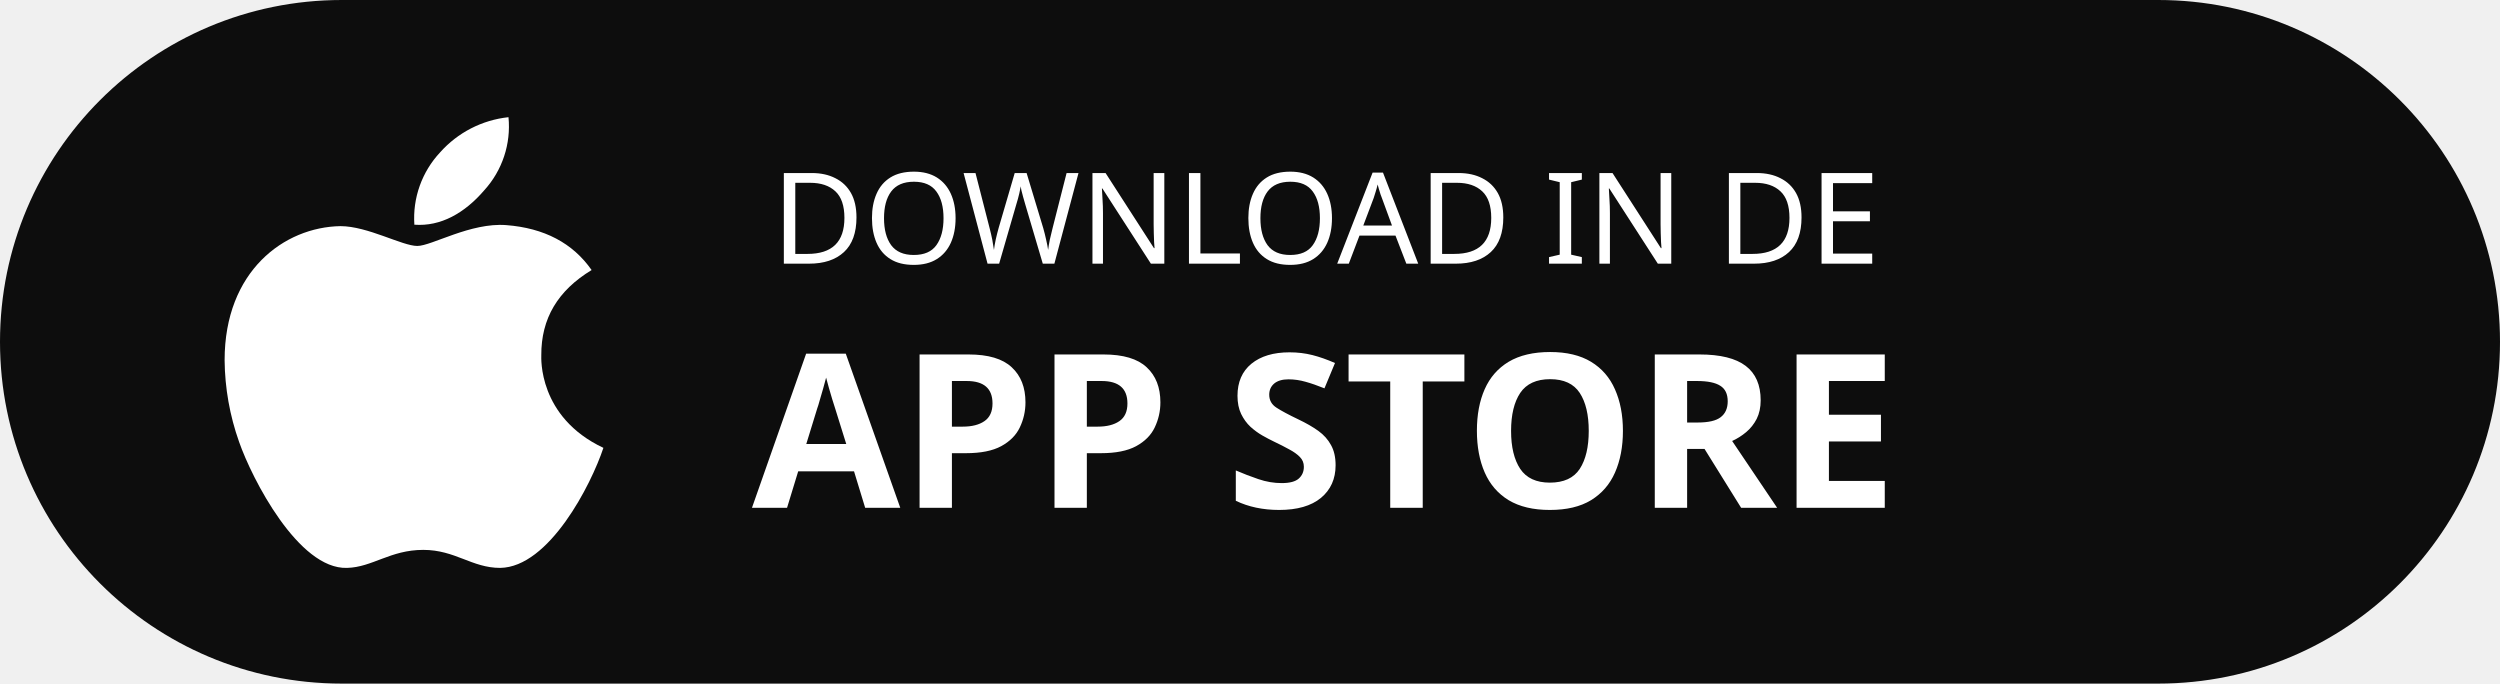
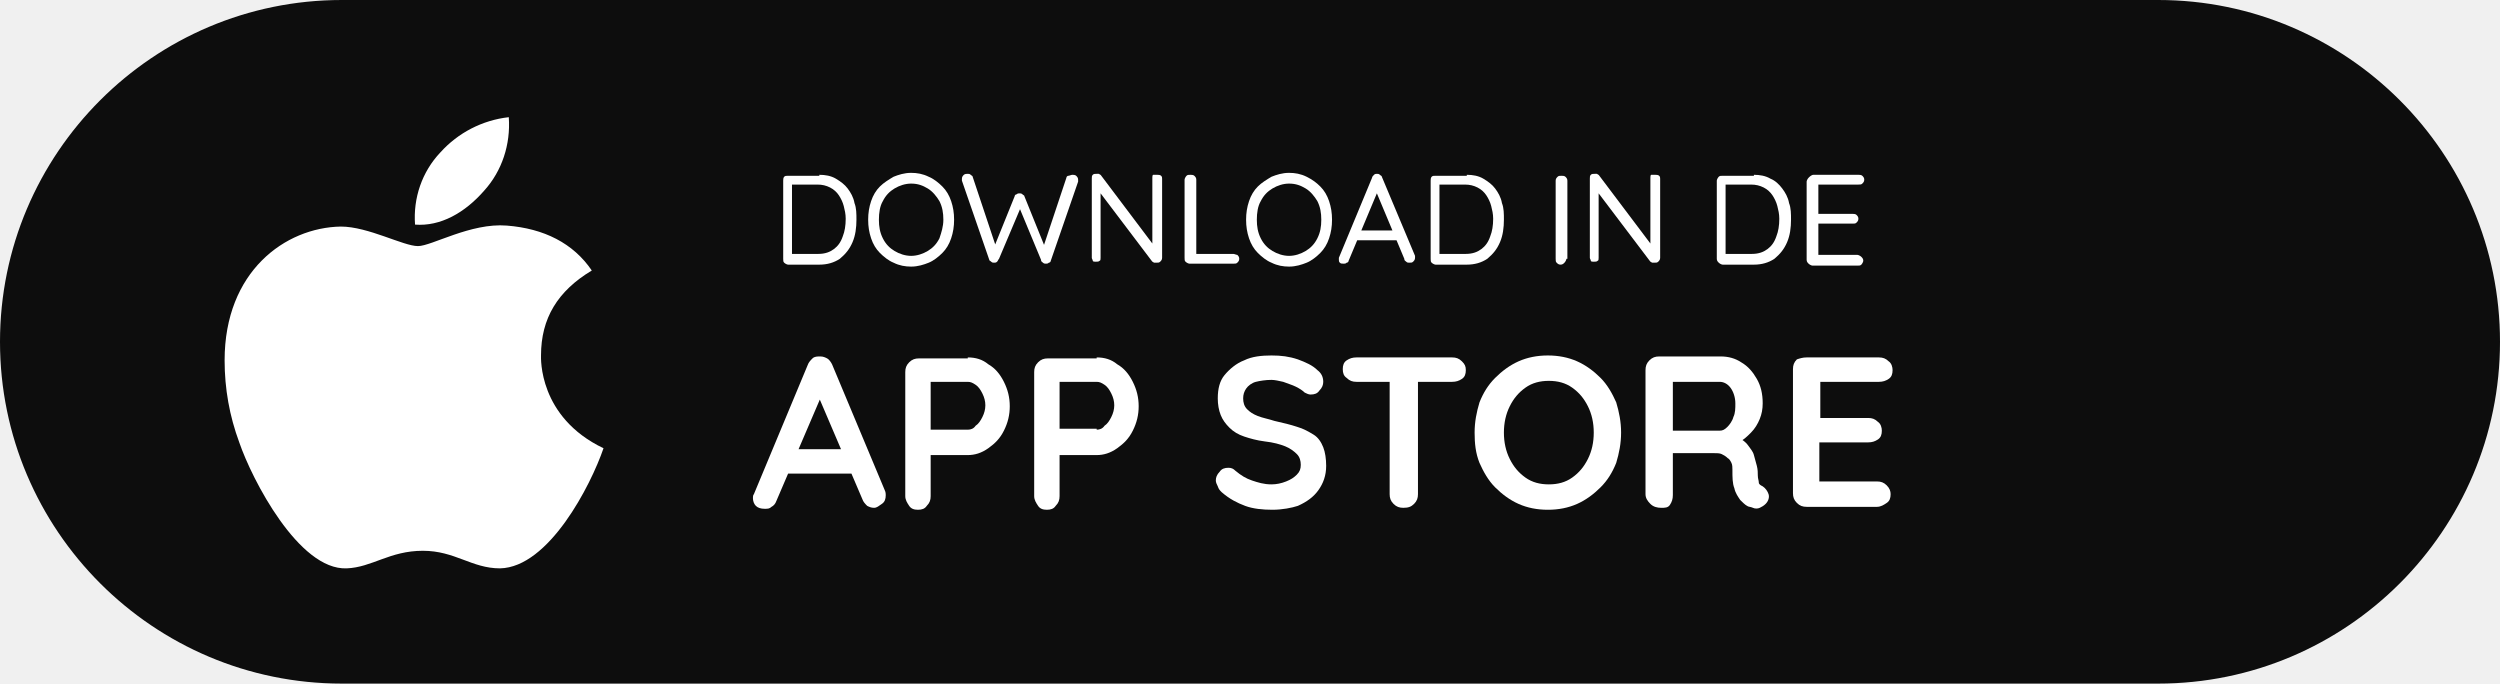
- <svg xmlns="http://www.w3.org/2000/svg" width="256" height="70" viewBox="0 0 256 70">
-   <g id="Group_128" data-name="Group 128" transform="translate(643 6351)">
-     <g id="Group_34" data-name="Group 34" transform="translate(-744 -7022)">
-       <rect id="Rectangle_4" data-name="Rectangle 4" width="256" height="70" rx="35" transform="translate(101 671)" fill="#0d0d0d" />
-       <g id="Group_36" data-name="Group 36" transform="translate(0 -1)">
-         <text id="APP_STORE" data-name="APP STORE" transform="translate(178 724)" fill="#fff" font-size="22" font-family="Montserrat-Bold, Montserrat" font-weight="700">
-           <tspan x="0" y="0">APP STORE</tspan>
-         </text>
-         <text id="DOWNLOAD_IN_DE" data-name="DOWNLOAD IN DE" transform="translate(180 699)" fill="#fff" font-size="13" font-family="Montserrat-Light, Montserrat" font-weight="300">
-           <tspan x="0" y="0">DOWNLOAD IN DE</tspan>
-         </text>
+ <svg xmlns="http://www.w3.org/2000/svg" version="1.1" id="Layer_1" x="0px" y="0px" viewBox="0 0 256 70" style="enable-background:new 0 0 256 70;" xml:space="preserve">
+   <style type="text/css">
+ 	.st0{fill:#0D0D0D;}
+ 	.st1{enable-background:new    ;}
+ 	.st2{fill:#FFFFFF;}
+ </style>
+   <g id="Group_128" transform="translate(643 6351)">
+     <g id="Group_34" transform="translate(-744 -7022)">
+       <path id="Rectangle_4" class="st0" d="M136,671h186c19.3,0,35,15.7,35,35l0,0c0,19.3-15.7,35-35,35H136c-19.3,0-35-15.7-35-35l0,0    C101,686.7,116.7,671,136,671z" />
+       <g id="Group_36" transform="translate(0 -1)">
+         <g class="st1">
+           <path class="st2" d="M185.3,712.1l-4.8,11.2c-0.1,0.3-0.3,0.5-0.5,0.6c-0.2,0.2-0.4,0.2-0.7,0.2c-0.4,0-0.7-0.1-0.9-0.3      c-0.2-0.2-0.3-0.5-0.3-0.8c0-0.1,0-0.3,0.1-0.4l5.5-13.2c0.1-0.3,0.3-0.5,0.5-0.7c0.2-0.2,0.5-0.2,0.8-0.2      c0.3,0,0.5,0.1,0.7,0.2s0.4,0.4,0.5,0.6l5.4,12.9c0.1,0.2,0.1,0.4,0.1,0.5c0,0.4-0.1,0.7-0.4,0.9c-0.3,0.2-0.5,0.4-0.8,0.4      c-0.3,0-0.5-0.1-0.7-0.2c-0.2-0.2-0.4-0.4-0.5-0.7l-4.7-11L185.3,712.1z M181.2,720.5l1.2-2.5h5.9l0.4,2.5H181.2z" />
+           <path class="st2" d="M200.1,708.6c0.8,0,1.5,0.2,2.1,0.7c0.7,0.4,1.2,1,1.6,1.8s0.6,1.6,0.6,2.5c0,0.9-0.2,1.7-0.6,2.5      s-0.9,1.3-1.6,1.8s-1.4,0.7-2.1,0.7h-4l0.2-0.4v4.6c0,0.4-0.1,0.7-0.4,1c-0.2,0.3-0.5,0.4-0.9,0.4c-0.4,0-0.7-0.1-0.9-0.4      c-0.2-0.3-0.4-0.6-0.4-1v-12.7c0-0.4,0.1-0.7,0.4-1c0.3-0.3,0.6-0.4,1-0.4H200.1z M200.1,716c0.3,0,0.6-0.1,0.8-0.4      c0.3-0.2,0.5-0.5,0.7-0.9c0.2-0.4,0.3-0.8,0.3-1.2c0-0.4-0.1-0.8-0.3-1.2c-0.2-0.4-0.4-0.7-0.7-0.9c-0.3-0.2-0.5-0.3-0.8-0.3      H196l0.3-0.4v5.6L196,716H200.1z" />
+           <path class="st2" d="M213.3,708.6c0.8,0,1.5,0.2,2.1,0.7c0.7,0.4,1.2,1,1.6,1.8s0.6,1.6,0.6,2.5c0,0.9-0.2,1.7-0.6,2.5      s-0.9,1.3-1.6,1.8s-1.4,0.7-2.1,0.7h-4l0.2-0.4v4.6c0,0.4-0.1,0.7-0.4,1c-0.2,0.3-0.5,0.4-0.9,0.4c-0.4,0-0.7-0.1-0.9-0.4      c-0.2-0.3-0.4-0.6-0.4-1v-12.7c0-0.4,0.1-0.7,0.4-1c0.3-0.3,0.6-0.4,1-0.4H213.3z M213.3,716c0.3,0,0.6-0.1,0.8-0.4      c0.3-0.2,0.5-0.5,0.7-0.9c0.2-0.4,0.3-0.8,0.3-1.2c0-0.4-0.1-0.8-0.3-1.2c-0.2-0.4-0.4-0.7-0.7-0.9c-0.3-0.2-0.5-0.3-0.8-0.3      h-4.1l0.3-0.4v5.6l-0.2-0.4H213.3z" />
+           <path class="st2" d="M231.3,724.2c-1,0-2-0.1-2.8-0.4c-0.8-0.3-1.6-0.7-2.4-1.4c-0.2-0.2-0.3-0.3-0.4-0.6      c-0.1-0.2-0.2-0.4-0.2-0.6c0-0.3,0.1-0.6,0.4-0.9c0.2-0.3,0.5-0.4,0.9-0.4c0.3,0,0.5,0.1,0.7,0.3c0.6,0.5,1.1,0.8,1.7,1      c0.6,0.2,1.2,0.4,2,0.4c0.5,0,1-0.1,1.5-0.3c0.5-0.2,0.8-0.4,1.1-0.7s0.4-0.6,0.4-1c0-0.4-0.1-0.8-0.4-1.1      c-0.3-0.3-0.7-0.6-1.2-0.8c-0.5-0.2-1.2-0.4-2.1-0.5c-0.8-0.1-1.5-0.3-2.1-0.5c-0.6-0.2-1.1-0.5-1.5-0.9s-0.7-0.8-0.9-1.3      c-0.2-0.5-0.3-1.1-0.3-1.7c0-1,0.2-1.8,0.7-2.4s1.2-1.2,2-1.5c0.8-0.4,1.8-0.5,2.8-0.5c1,0,1.8,0.1,2.7,0.4      c0.8,0.3,1.5,0.6,2,1.1c0.4,0.3,0.6,0.7,0.6,1.2c0,0.3-0.1,0.6-0.4,0.9c-0.2,0.3-0.5,0.4-0.9,0.4c-0.2,0-0.4-0.1-0.6-0.2      c-0.2-0.2-0.5-0.4-0.9-0.6c-0.4-0.2-0.8-0.3-1.3-0.5c-0.4-0.1-0.9-0.2-1.2-0.2c-0.6,0-1.2,0.1-1.6,0.2s-0.8,0.4-1,0.7      c-0.2,0.3-0.3,0.6-0.3,1c0,0.4,0.1,0.8,0.4,1.1c0.3,0.3,0.6,0.5,1.1,0.7c0.5,0.2,1.1,0.3,1.7,0.5c0.9,0.2,1.7,0.4,2.3,0.6      c0.7,0.2,1.2,0.5,1.7,0.8s0.8,0.8,1,1.3c0.2,0.5,0.3,1.2,0.3,1.9c0,1-0.3,1.8-0.8,2.5c-0.5,0.7-1.2,1.2-2.1,1.6      C233.3,724,232.3,724.2,231.3,724.2z" />
+           <path class="st2" d="M239.9,711.1c-0.4,0-0.7-0.1-1-0.4c-0.3-0.2-0.4-0.5-0.4-0.9c0-0.4,0.1-0.7,0.4-0.9c0.3-0.2,0.6-0.3,1-0.3      h9.8c0.4,0,0.7,0.1,1,0.4s0.4,0.5,0.4,0.9c0,0.4-0.1,0.7-0.4,0.9s-0.6,0.3-1,0.3H239.9z M244.7,724c-0.4,0-0.7-0.1-1-0.4      s-0.4-0.6-0.4-1v-12.8h2.9v12.8c0,0.4-0.1,0.7-0.4,1C245.5,723.9,245.2,724,244.7,724z" />
+           <path class="st2" d="M267,716.3c0,1.1-0.2,2.1-0.5,3.1c-0.4,1-0.9,1.8-1.6,2.5c-0.7,0.7-1.5,1.3-2.4,1.7c-0.9,0.4-1.9,0.6-3,0.6      c-1.1,0-2.1-0.2-3-0.6c-0.9-0.4-1.7-1-2.4-1.7c-0.7-0.7-1.2-1.6-1.6-2.5c-0.4-1-0.5-2-0.5-3.1c0-1.1,0.2-2.1,0.5-3.1      c0.4-1,0.9-1.8,1.6-2.5c0.7-0.7,1.5-1.3,2.4-1.7c0.9-0.4,1.9-0.6,3-0.6c1.1,0,2.1,0.2,3,0.6c0.9,0.4,1.7,1,2.4,1.7      c0.7,0.7,1.2,1.6,1.6,2.5C266.8,714.2,267,715.2,267,716.3z M264.2,716.3c0-1-0.2-1.9-0.6-2.7c-0.4-0.8-0.9-1.4-1.6-1.9      c-0.7-0.5-1.5-0.7-2.4-0.7c-0.9,0-1.7,0.2-2.4,0.7c-0.7,0.5-1.2,1.1-1.6,1.9c-0.4,0.8-0.6,1.7-0.6,2.7c0,1,0.2,1.9,0.6,2.7      c0.4,0.8,0.9,1.4,1.6,1.9c0.7,0.5,1.5,0.7,2.4,0.7c0.9,0,1.7-0.2,2.4-0.7c0.7-0.5,1.2-1.1,1.6-1.9      C264,718.2,264.2,717.3,264.2,716.3z" />
+           <path class="st2" d="M271.1,724c-0.4,0-0.8-0.1-1.1-0.4s-0.5-0.6-0.5-1v-12.7c0-0.4,0.1-0.7,0.4-1s0.6-0.4,1-0.4h6.3      c0.8,0,1.5,0.2,2.1,0.6c0.7,0.4,1.2,1,1.6,1.7c0.4,0.7,0.6,1.5,0.6,2.5c0,0.6-0.1,1.1-0.3,1.6s-0.5,1-0.9,1.4      c-0.4,0.4-0.8,0.8-1.3,1l0-0.5c0.4,0.2,0.8,0.5,1,0.8s0.5,0.6,0.6,1s0.2,0.7,0.3,1.1c0.1,0.4,0.1,0.7,0.1,1s0.1,0.5,0.1,0.7      s0.2,0.3,0.4,0.4c0.3,0.2,0.5,0.5,0.6,0.8s0,0.7-0.3,1c-0.2,0.2-0.4,0.3-0.6,0.4c-0.2,0.1-0.5,0.1-0.7,0      c-0.2-0.1-0.5-0.1-0.6-0.2c-0.2-0.1-0.5-0.4-0.7-0.6c-0.2-0.3-0.5-0.7-0.6-1.2c-0.2-0.5-0.2-1.1-0.2-1.9c0-0.2,0-0.5-0.1-0.7      s-0.2-0.4-0.4-0.5c-0.2-0.2-0.4-0.3-0.6-0.4c-0.2-0.1-0.5-0.1-0.9-0.1H272l0.3-0.5v4.8c0,0.4-0.1,0.7-0.3,1S271.5,724,271.1,724      z M272,716.1h5.1c0.3,0,0.5-0.1,0.8-0.4c0.2-0.2,0.5-0.6,0.6-1c0.2-0.4,0.2-0.9,0.2-1.4c0-0.6-0.2-1.2-0.5-1.6      c-0.3-0.4-0.7-0.6-1.1-0.6H272l0.3-0.7v6.2L272,716.1z" />
+           <path class="st2" d="M286,708.6h7.4c0.4,0,0.7,0.1,1,0.4c0.3,0.2,0.4,0.6,0.4,0.9c0,0.4-0.1,0.7-0.4,0.9c-0.3,0.2-0.6,0.3-1,0.3      h-6.2l0.2-0.4v4.3l-0.2-0.2h5.1c0.4,0,0.7,0.1,1,0.4c0.3,0.2,0.4,0.6,0.4,0.9c0,0.4-0.1,0.7-0.4,0.9c-0.3,0.2-0.6,0.3-1,0.3      h-5.1l0.1-0.2v4.4l-0.2-0.2h6.1c0.4,0,0.7,0.1,1,0.4c0.3,0.3,0.4,0.6,0.4,0.9c0,0.4-0.1,0.7-0.4,0.9c-0.3,0.2-0.6,0.4-1,0.4H286      c-0.4,0-0.7-0.1-1-0.4c-0.3-0.3-0.4-0.6-0.4-1v-12.7c0-0.4,0.1-0.7,0.4-1C285.3,708.7,285.6,708.6,286,708.6z" />
+         </g>
+         <g class="st1">
+           <path class="st2" d="M184.9,689.9c0.6,0,1.2,0.1,1.7,0.4s0.9,0.6,1.2,1c0.3,0.4,0.6,0.9,0.7,1.5c0.2,0.5,0.2,1.1,0.2,1.7      c0,0.8-0.1,1.6-0.4,2.3c-0.3,0.7-0.7,1.2-1.3,1.7c-0.6,0.4-1.3,0.6-2.1,0.6h-3.2c-0.1,0-0.3-0.1-0.4-0.2      c-0.1-0.1-0.1-0.2-0.1-0.4v-8c0-0.1,0-0.3,0.1-0.4s0.2-0.1,0.4-0.1H184.9z M184.8,698c0.7,0,1.2-0.2,1.6-0.5      c0.4-0.3,0.7-0.7,0.9-1.3c0.2-0.5,0.3-1.1,0.3-1.8c0-0.5-0.1-0.9-0.2-1.3s-0.3-0.8-0.5-1.1c-0.2-0.3-0.5-0.6-0.9-0.8      c-0.4-0.2-0.8-0.3-1.3-0.3h-2.7l0.1-0.1v7.3l-0.1-0.1H184.8z" />
+           <path class="st2" d="M198.7,694.5c0,0.7-0.1,1.3-0.3,1.9s-0.5,1.1-0.9,1.5c-0.4,0.4-0.9,0.8-1.4,1c-0.5,0.2-1.1,0.4-1.8,0.4      c-0.6,0-1.2-0.1-1.8-0.4c-0.5-0.2-1-0.6-1.4-1c-0.4-0.4-0.7-0.9-0.9-1.5c-0.2-0.6-0.3-1.2-0.3-1.9c0-0.7,0.1-1.3,0.3-1.9      c0.2-0.6,0.5-1.1,0.9-1.5c0.4-0.4,0.9-0.7,1.4-1c0.5-0.2,1.1-0.4,1.8-0.4c0.6,0,1.2,0.1,1.8,0.4c0.5,0.2,1,0.6,1.4,1      c0.4,0.4,0.7,0.9,0.9,1.5C198.6,693.2,198.7,693.8,198.7,694.5z M197.6,694.5c0-0.7-0.1-1.3-0.4-1.9c-0.3-0.5-0.7-1-1.2-1.3      c-0.5-0.3-1-0.5-1.7-0.5c-0.6,0-1.2,0.2-1.7,0.5c-0.5,0.3-0.9,0.7-1.2,1.3c-0.3,0.5-0.4,1.2-0.4,1.9c0,0.7,0.1,1.3,0.4,1.9      c0.3,0.6,0.7,1,1.2,1.3c0.5,0.3,1.1,0.5,1.7,0.5c0.6,0,1.2-0.2,1.7-0.5c0.5-0.3,0.9-0.7,1.2-1.3      C197.4,695.8,197.6,695.2,197.6,694.5z" />
+           <path class="st2" d="M210.8,689.9c0.1,0,0.3,0,0.4,0.1c0.1,0.1,0.2,0.2,0.2,0.4c0,0.1,0,0.1,0,0.2l-2.8,8.1      c0,0.1-0.1,0.2-0.2,0.2c-0.1,0.1-0.2,0.1-0.3,0.1c-0.1,0-0.2,0-0.3-0.1c-0.1-0.1-0.2-0.1-0.2-0.3l-2.2-5.3l0.1,0l-2.2,5.2      c-0.1,0.1-0.1,0.2-0.2,0.3c-0.1,0.1-0.2,0.1-0.3,0.1c-0.1,0-0.2,0-0.3-0.1c-0.1-0.1-0.2-0.1-0.2-0.2l-2.8-8.1c0-0.1,0-0.1,0-0.2      c0-0.2,0.1-0.3,0.2-0.4s0.3-0.1,0.4-0.1c0.1,0,0.2,0,0.3,0.1s0.2,0.1,0.2,0.2l2.4,7.2h-0.2l2.1-5.2c0-0.1,0.1-0.2,0.2-0.2      c0.1-0.1,0.2-0.1,0.3-0.1c0.1,0,0.2,0,0.3,0.1c0.1,0.1,0.2,0.1,0.2,0.2l2.1,5.2l-0.2,0.1l2.4-7.2c0-0.1,0.1-0.2,0.2-0.2      S210.7,689.9,210.8,689.9z" />
+           <path class="st2" d="M219.5,689.9c0.1,0,0.3,0,0.4,0.1c0.1,0.1,0.1,0.2,0.1,0.3v8.1c0,0.2-0.1,0.3-0.2,0.4s-0.2,0.1-0.4,0.1      c-0.1,0-0.2,0-0.2,0c-0.1,0-0.1-0.1-0.2-0.1l-5.6-7.4l0.3-0.2v7.2c0,0.1,0,0.3-0.1,0.3c-0.1,0.1-0.2,0.1-0.4,0.1      c-0.1,0-0.3,0-0.3-0.1s-0.1-0.2-0.1-0.3v-8.1c0-0.2,0-0.3,0.1-0.4s0.2-0.1,0.4-0.1c0.1,0,0.2,0,0.2,0c0.1,0,0.1,0.1,0.2,0.1      l5.5,7.3l-0.2,0.2v-7.2c0-0.1,0-0.3,0.1-0.3C219.3,689.9,219.4,689.9,219.5,689.9z" />
+           <path class="st2" d="M227.3,698c0.1,0,0.3,0.1,0.4,0.1c0.1,0.1,0.2,0.2,0.2,0.4s-0.1,0.3-0.2,0.4c-0.1,0.1-0.2,0.1-0.4,0.1h-4.5      c-0.1,0-0.3-0.1-0.4-0.2c-0.1-0.1-0.1-0.2-0.1-0.4v-8c0-0.1,0.1-0.3,0.2-0.4s0.2-0.1,0.4-0.1c0.1,0,0.3,0,0.4,0.1      s0.2,0.2,0.2,0.4v7.8l-0.3-0.2H227.3z" />
+           <path class="st2" d="M237.4,694.5c0,0.7-0.1,1.3-0.3,1.9s-0.5,1.1-0.9,1.5c-0.4,0.4-0.9,0.8-1.4,1c-0.5,0.2-1.1,0.4-1.8,0.4      c-0.6,0-1.2-0.1-1.8-0.4c-0.5-0.2-1-0.6-1.4-1s-0.7-0.9-0.9-1.5c-0.2-0.6-0.3-1.2-0.3-1.9c0-0.7,0.1-1.3,0.3-1.9      c0.2-0.6,0.5-1.1,0.9-1.5c0.4-0.4,0.9-0.7,1.4-1c0.5-0.2,1.1-0.4,1.8-0.4c0.6,0,1.2,0.1,1.8,0.4s1,0.6,1.4,1      c0.4,0.4,0.7,0.9,0.9,1.5C237.3,693.2,237.4,693.8,237.4,694.5z M236.3,694.5c0-0.7-0.1-1.3-0.4-1.9c-0.3-0.5-0.7-1-1.2-1.3      c-0.5-0.3-1-0.5-1.7-0.5c-0.6,0-1.2,0.2-1.7,0.5c-0.5,0.3-0.9,0.7-1.2,1.3c-0.3,0.5-0.4,1.2-0.4,1.9c0,0.7,0.1,1.3,0.4,1.9      c0.3,0.6,0.7,1,1.2,1.3c0.5,0.3,1.1,0.5,1.7,0.5c0.6,0,1.2-0.2,1.7-0.5c0.5-0.3,0.9-0.7,1.2-1.3      C236.2,695.8,236.3,695.2,236.3,694.5z" />
+           <path class="st2" d="M242.2,691.3l-3.1,7.4c0,0.1-0.1,0.2-0.2,0.2c-0.1,0.1-0.2,0.1-0.3,0.1c-0.2,0-0.3,0-0.4-0.1      c-0.1-0.1-0.1-0.2-0.1-0.3c0-0.1,0-0.1,0-0.2l3.4-8.2c0-0.1,0.1-0.2,0.2-0.3c0.1-0.1,0.2-0.1,0.3-0.1c0.1,0,0.2,0,0.3,0.1      c0.1,0.1,0.2,0.1,0.2,0.2l3.4,8.1c0,0.1,0,0.1,0,0.2c0,0.2-0.1,0.3-0.2,0.4s-0.2,0.1-0.4,0.1c-0.1,0-0.2,0-0.3-0.1      c-0.1-0.1-0.2-0.1-0.2-0.3l-3.1-7.4L242.2,691.3z M239.8,696.6l0.4-1h3.9l0.2,1H239.8z" />
+           <path class="st2" d="M251.2,689.9c0.6,0,1.2,0.1,1.7,0.4s0.9,0.6,1.2,1s0.6,0.9,0.7,1.5c0.2,0.5,0.2,1.1,0.2,1.7      c0,0.8-0.1,1.6-0.4,2.3c-0.3,0.7-0.7,1.2-1.3,1.7c-0.6,0.4-1.3,0.6-2.1,0.6H248c-0.1,0-0.3-0.1-0.4-0.2      c-0.1-0.1-0.1-0.2-0.1-0.4v-8c0-0.1,0-0.3,0.1-0.4s0.2-0.1,0.4-0.1H251.2z M251.1,698c0.7,0,1.2-0.2,1.6-0.5      c0.4-0.3,0.7-0.7,0.9-1.3c0.2-0.5,0.3-1.1,0.3-1.8c0-0.5-0.1-0.9-0.2-1.3s-0.3-0.8-0.5-1.1c-0.2-0.3-0.5-0.6-0.9-0.8      c-0.4-0.2-0.8-0.3-1.3-0.3h-2.7l0.1-0.1v7.3l-0.1-0.1H251.1z" />
+           <path class="st2" d="M261.4,698.5c0,0.1-0.1,0.3-0.2,0.4c-0.1,0.1-0.2,0.2-0.4,0.2c-0.2,0-0.3-0.1-0.4-0.2      c-0.1-0.1-0.1-0.2-0.1-0.4v-8c0-0.2,0.1-0.3,0.2-0.4s0.2-0.1,0.4-0.1c0.1,0,0.3,0,0.4,0.1c0.1,0.1,0.2,0.2,0.2,0.4V698.5z" />
+           <path class="st2" d="M270.5,689.9c0.1,0,0.3,0,0.4,0.1c0.1,0.1,0.1,0.2,0.1,0.3v8.1c0,0.2-0.1,0.3-0.2,0.4      c-0.1,0.1-0.2,0.1-0.4,0.1c-0.1,0-0.2,0-0.2,0c-0.1,0-0.1-0.1-0.2-0.1l-5.6-7.4l0.3-0.2v7.2c0,0.1,0,0.3-0.1,0.3      c-0.1,0.1-0.2,0.1-0.4,0.1c-0.1,0-0.3,0-0.3-0.1s-0.1-0.2-0.1-0.3v-8.1c0-0.2,0-0.3,0.1-0.4s0.2-0.1,0.4-0.1c0.1,0,0.2,0,0.2,0      c0.1,0,0.1,0.1,0.2,0.1l5.5,7.3l-0.2,0.2v-7.2c0-0.1,0-0.3,0.1-0.3C270.2,689.9,270.3,689.9,270.5,689.9z" />
+           <path class="st2" d="M280.6,689.9c0.6,0,1.2,0.1,1.7,0.4c0.5,0.2,0.9,0.6,1.2,1c0.3,0.4,0.6,0.9,0.7,1.5      c0.2,0.5,0.2,1.1,0.2,1.7c0,0.8-0.1,1.6-0.4,2.3c-0.3,0.7-0.7,1.2-1.3,1.7c-0.6,0.4-1.3,0.6-2.1,0.6h-3.2      c-0.1,0-0.3-0.1-0.4-0.2c-0.1-0.1-0.2-0.2-0.2-0.4v-8c0-0.1,0.1-0.3,0.2-0.4s0.2-0.1,0.4-0.1H280.6z M280.4,698      c0.7,0,1.2-0.2,1.6-0.5c0.4-0.3,0.7-0.7,0.9-1.3c0.2-0.5,0.3-1.1,0.3-1.8c0-0.5-0.1-0.9-0.2-1.3c-0.1-0.4-0.3-0.8-0.5-1.1      c-0.2-0.3-0.5-0.6-0.9-0.8c-0.4-0.2-0.8-0.3-1.3-0.3h-2.7l0.1-0.1v7.3l-0.1-0.1H280.4z" />
+           <path class="st2" d="M286.7,689.9h4.6c0.1,0,0.3,0,0.4,0.1s0.2,0.2,0.2,0.4s-0.1,0.3-0.2,0.4s-0.2,0.1-0.4,0.1h-4.2l0.1-0.2v3.3      l-0.1-0.1h3.6c0.1,0,0.3,0,0.4,0.1c0.1,0.1,0.2,0.2,0.2,0.4s-0.1,0.3-0.2,0.4s-0.2,0.1-0.4,0.1h-3.6l0.1-0.1v3.4l-0.1-0.1h4.1      c0.1,0,0.3,0.1,0.4,0.2c0.1,0.1,0.2,0.2,0.2,0.4c0,0.1-0.1,0.3-0.2,0.4c-0.1,0.1-0.2,0.1-0.4,0.1h-4.6c-0.1,0-0.3-0.1-0.4-0.2      c-0.1-0.1-0.2-0.2-0.2-0.4v-8c0-0.1,0.1-0.3,0.2-0.4S286.5,689.9,286.7,689.9z" />
+         </g>
      </g>
    </g>
-     <path id="apple-brands" d="M36.429,56.391c-.021-3.782,1.69-6.636,5.152-8.738-1.937-2.772-4.864-4.3-8.728-4.6-3.658-.289-7.656,2.133-9.12,2.133-1.546,0-5.09-2.03-7.873-2.03C10.111,43.253,4,47.745,4,56.886a25.683,25.683,0,0,0,1.484,8.367c1.319,3.782,6.08,13.056,11.047,12.9,2.6-.062,4.431-1.845,7.811-1.845,3.277,0,4.977,1.845,7.873,1.845,5.008-.072,9.315-8.5,10.573-12.293-6.719-3.164-6.358-9.274-6.358-9.47ZM30.6,39.471A9.705,9.705,0,0,0,33.069,32a10.927,10.927,0,0,0-7,3.6,9.858,9.858,0,0,0-2.638,7.409C26.124,43.211,28.576,41.831,30.6,39.471Z" transform="translate(-624 -6371)" fill="#fff" />
+     <path id="apple-brands" class="st2" d="M-587.6-6314.6c0-3.8,1.7-6.6,5.2-8.7c-1.9-2.8-4.9-4.3-8.7-4.6c-3.7-0.3-7.7,2.1-9.1,2.1   c-1.5,0-5.1-2-7.9-2c-5.7,0.1-11.9,4.6-11.9,13.7c0,2.9,0.5,5.7,1.5,8.4c1.3,3.8,6.1,13.1,11,12.9c2.6-0.1,4.4-1.8,7.8-1.8   c3.3,0,5,1.8,7.9,1.8c5-0.1,9.3-8.5,10.6-12.3C-587.9-6308.3-587.6-6314.4-587.6-6314.6L-587.6-6314.6z M-593.4-6331.5   c1.8-2,2.7-4.7,2.5-7.5c-2.7,0.3-5.2,1.6-7,3.6c-1.9,2-2.8,4.7-2.6,7.4C-597.9-6327.8-595.4-6329.2-593.4-6331.5z" />
  </g>
</svg>
